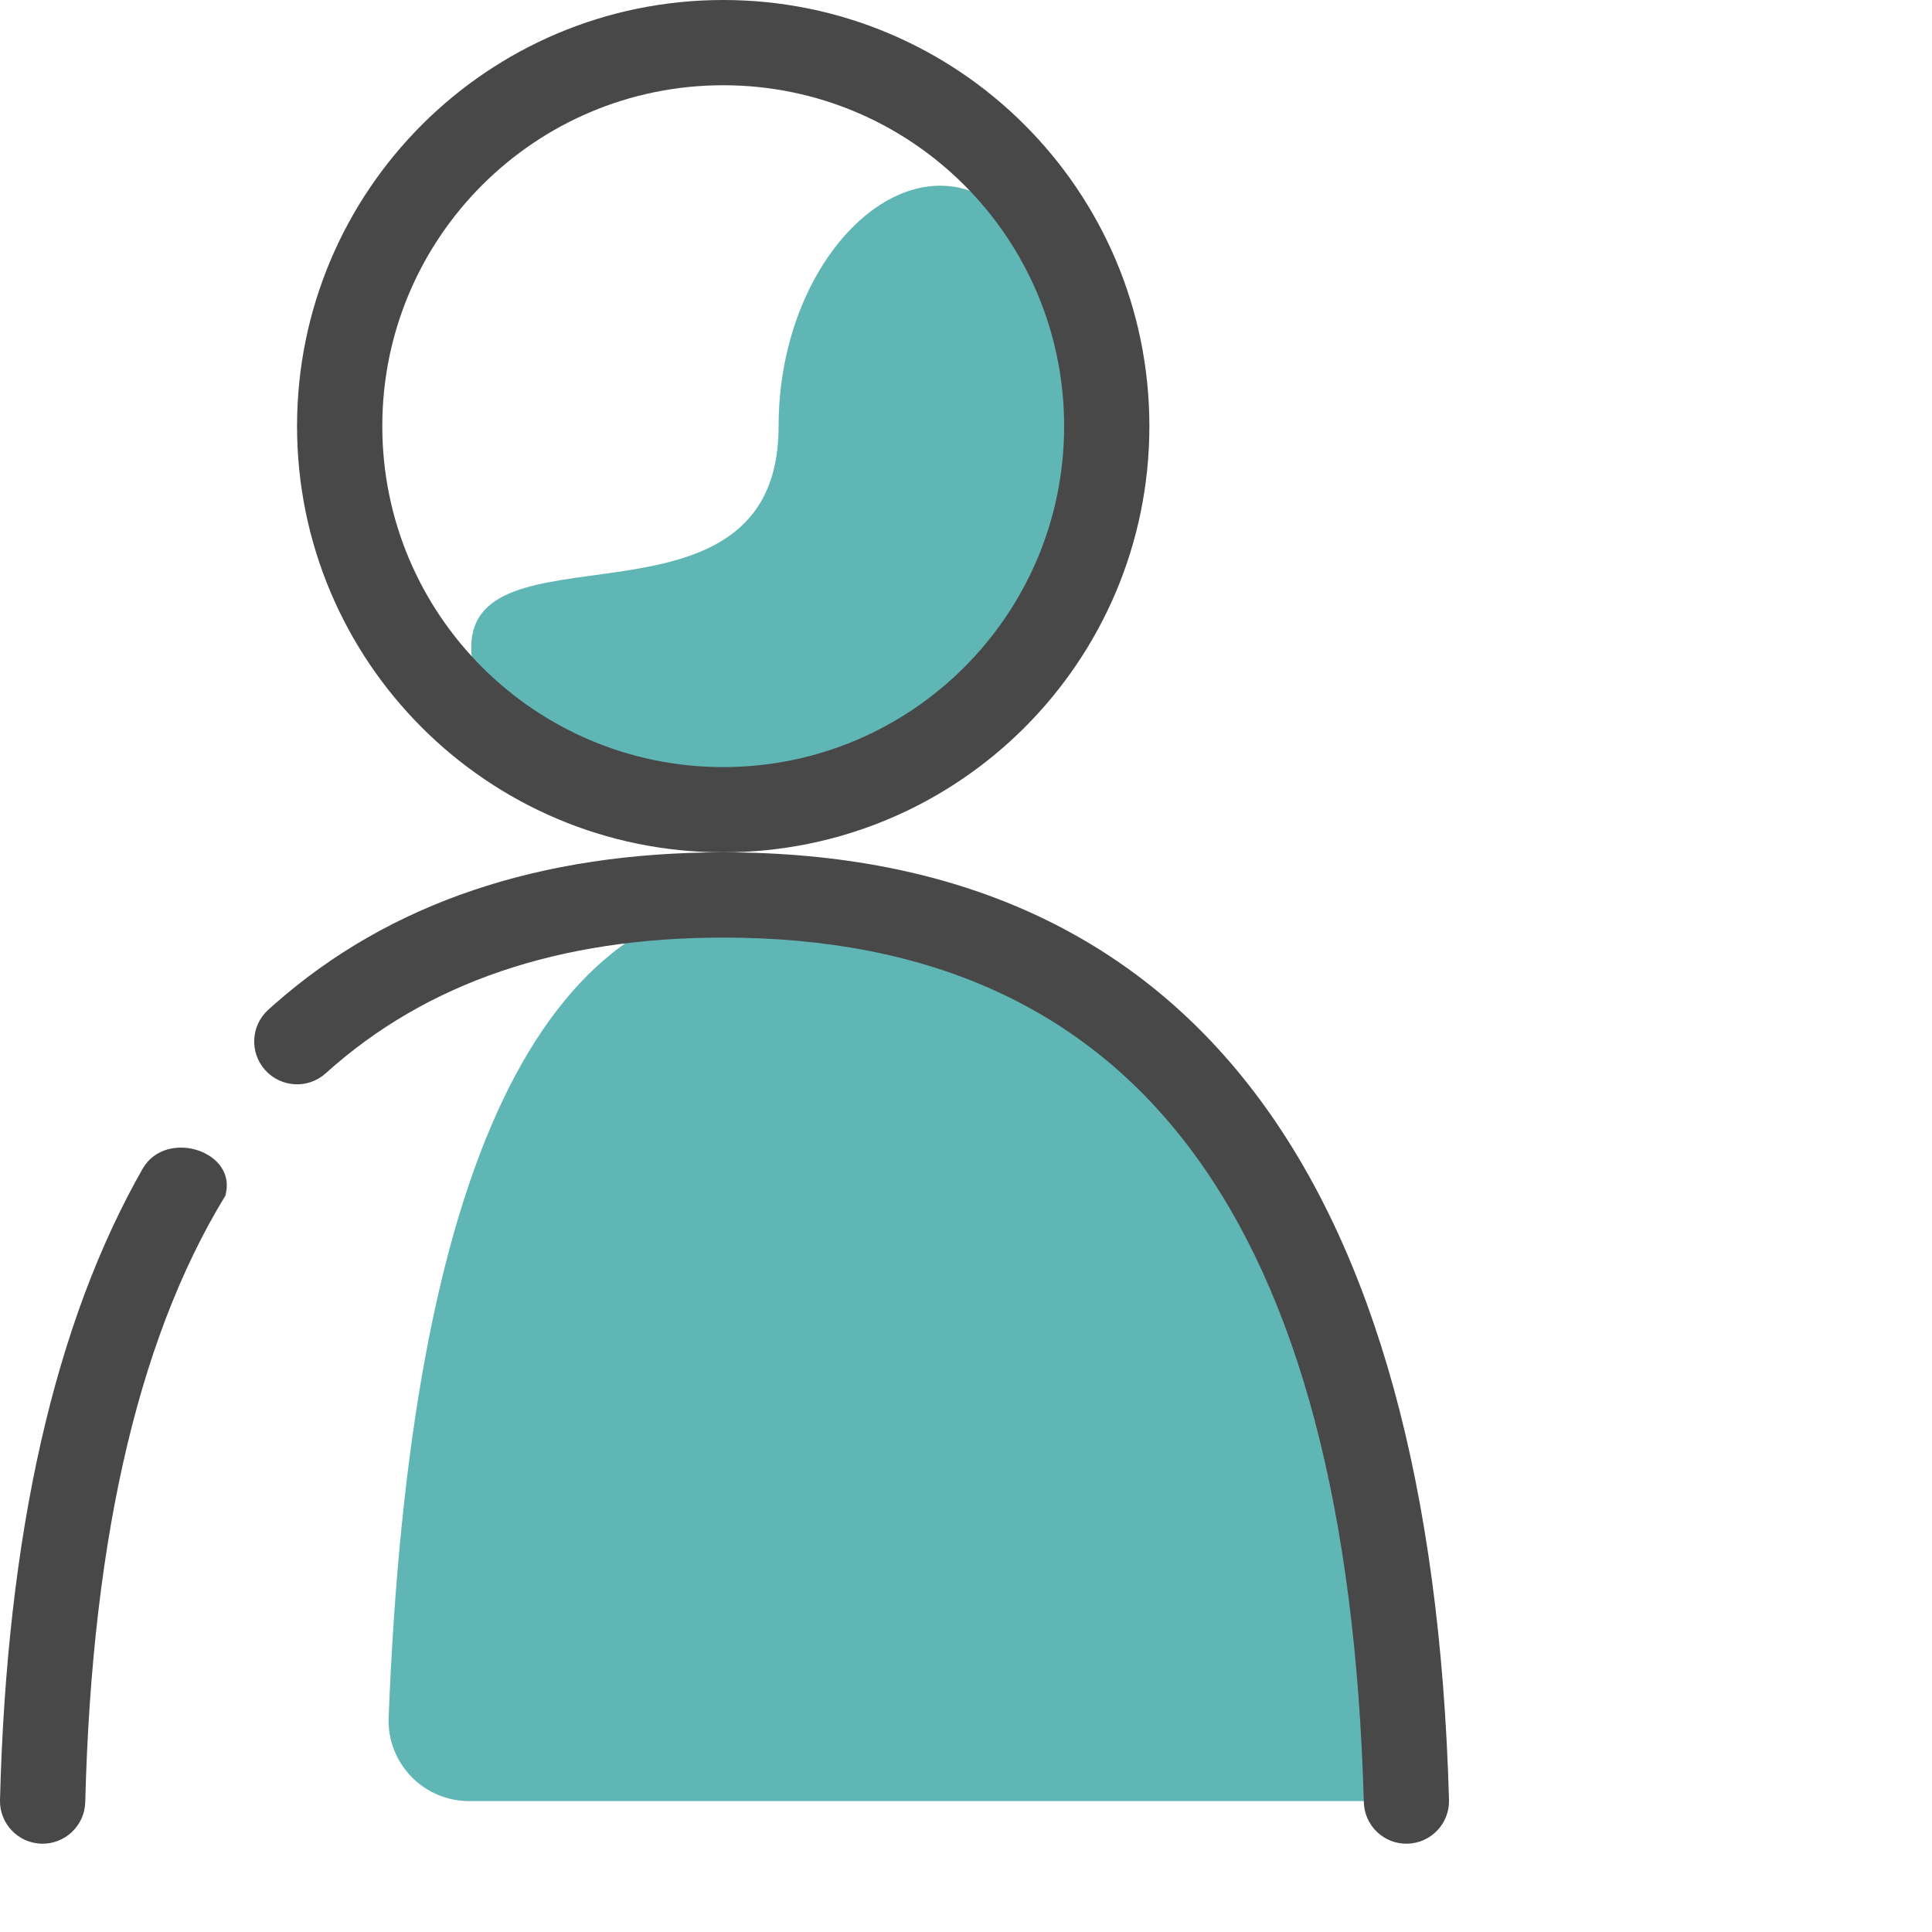
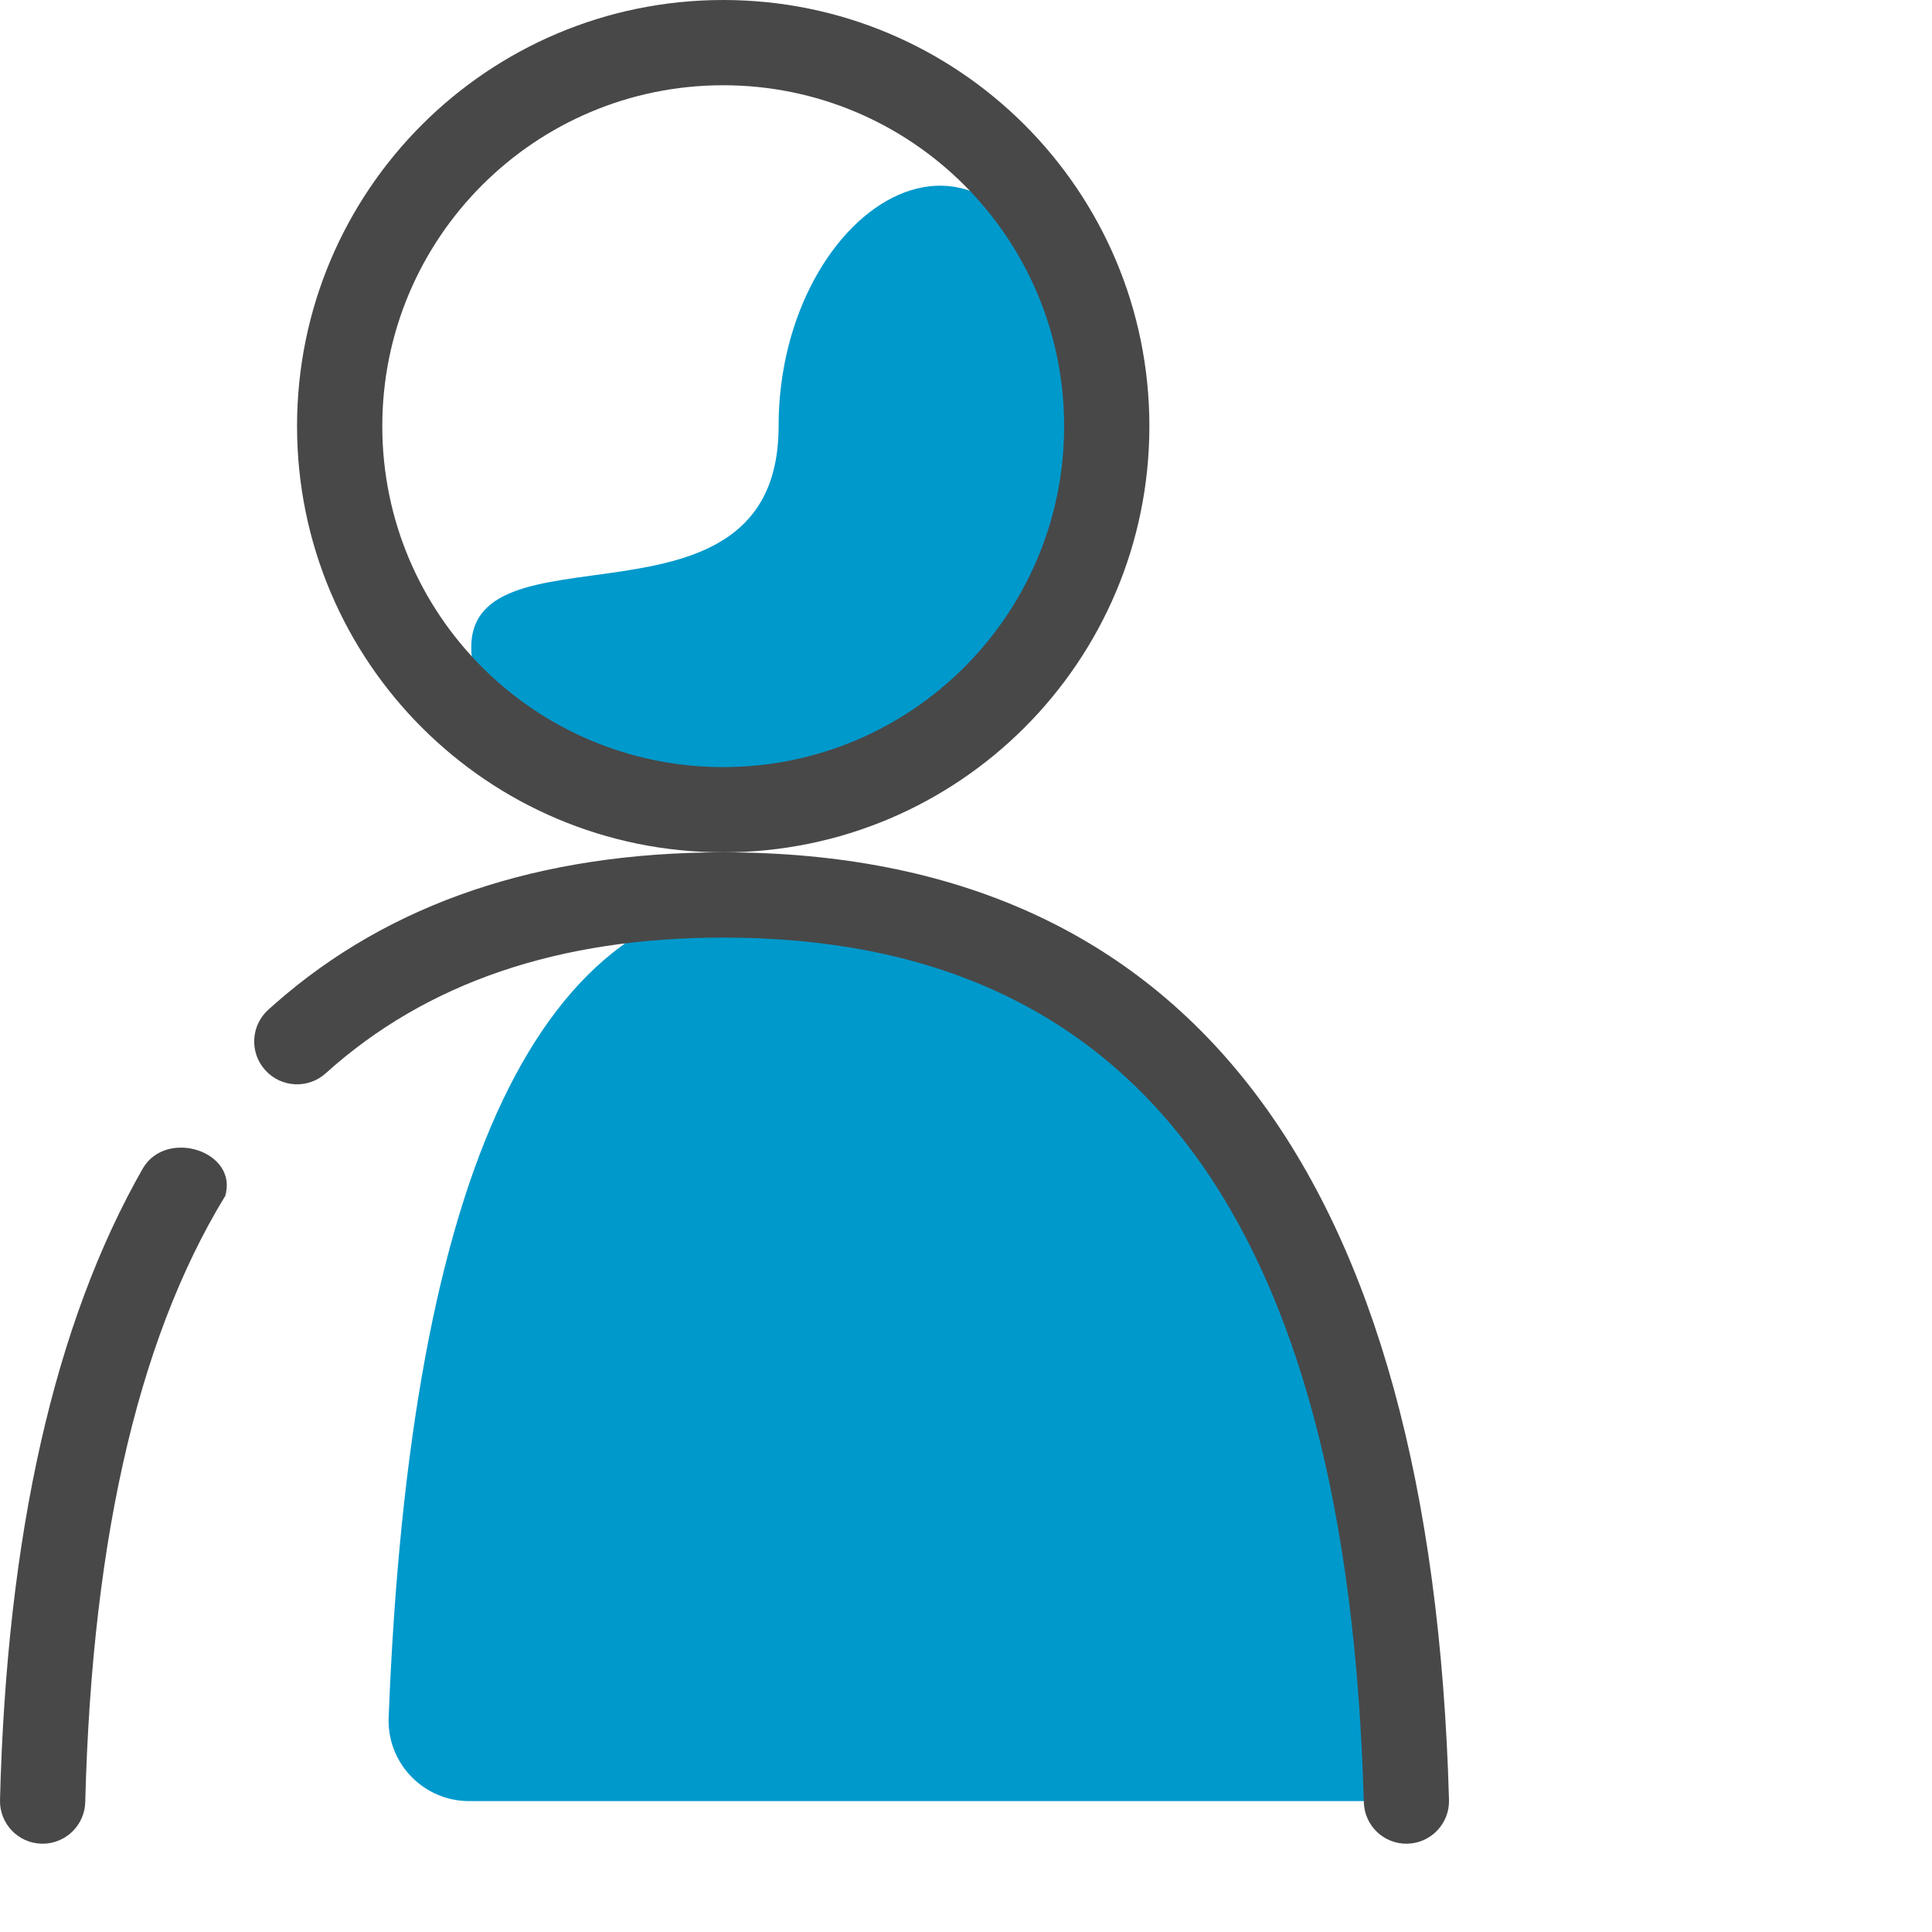
<svg xmlns="http://www.w3.org/2000/svg" viewBox="0 0 24 24" version="1.1">
-   <path d="M10.345,10.004 C8.74,10.838 6.024,9.902 5.859,8.145 C5.695,6.388 9.672,8.066 9.672,5.294 C9.672,2.522 12.424,0.748 13.351,4.253 C14.278,7.758 11.95,9.17 10.345,10.004 Z" fill="#60B6B5" />
+   <path d="M10.345,10.004 C8.74,10.838 6.024,9.902 5.859,8.145 C5.695,6.388 9.672,8.066 9.672,5.294 C9.672,2.522 12.424,0.748 13.351,4.253 C14.278,7.758 11.95,9.17 10.345,10.004 Z" fill="#0099cc" />
  <path d="M8.984,0 C11.908,0 14.278,2.37 14.278,5.294 C14.278,8.218 11.908,10.588 8.984,10.588 C6.06,10.588 3.69,8.218 3.69,5.294 C3.69,2.37 6.06,0 8.984,0 Z M8.984,1.059 C6.645,1.059 4.749,2.955 4.749,5.294 C4.749,7.633 6.645,9.529 8.984,9.529 C11.323,9.529 13.219,7.633 13.219,5.294 C13.219,2.955 11.323,1.059 8.984,1.059 Z" fill="#484848" fill-rule="nonzero" />
-   <path d="M4.828,21.335 C5.094,14.523 6.715,11.118 9.691,11.118 C11.575,11.118 15.299,12.915 16.488,16.166 C17.28,18.333 17.608,20.402 17.471,22.374 L5.827,22.374 C5.275,22.374 4.827,21.926 4.827,21.374 C4.827,21.361 4.828,21.348 4.828,21.335 Z" fill="#60B6B5" />
+   <path d="M4.828,21.335 C5.094,14.523 6.715,11.118 9.691,11.118 C11.575,11.118 15.299,12.915 16.488,16.166 C17.28,18.333 17.608,20.402 17.471,22.374 L5.827,22.374 C5.275,22.374 4.827,21.926 4.827,21.374 C4.827,21.361 4.828,21.348 4.828,21.335 Z" fill="#0099cc" />
  <path d="M2.796,14.862 L2.899,14.695 C1.756,16.468 1.144,19.023 1.059,22.387 C1.051,22.679 0.808,22.91 0.516,22.903 C0.224,22.896 -0.007,22.653 0,22.36 C0.084,19.061 0.676,16.439 1.774,14.515 C2.068,14.011 2.968,14.305 2.796,14.862 Z" fill="#484848" fill-rule="nonzero" />
  <path d="M8.986,10.588 C14.762,10.588 17.784,14.597 18,22.359 C18.008,22.651 17.778,22.895 17.485,22.903 C17.193,22.911 16.95,22.681 16.942,22.388 C16.74,15.142 14.106,11.647 8.986,11.647 C6.944,11.647 5.298,12.204 4.046,13.333 C4.046,13.333 4.046,13.333 4.046,13.333 C3.828,13.53 3.492,13.512 3.295,13.294 C3.098,13.076 3.115,12.74 3.333,12.543 C3.334,12.542 3.335,12.541 3.335,12.541 C3.364,12.515 3.393,12.49 3.423,12.463 C4.841,11.218 6.697,10.588 8.986,10.588 Z" fill="#484848" fill-rule="nonzero" />
</svg>
